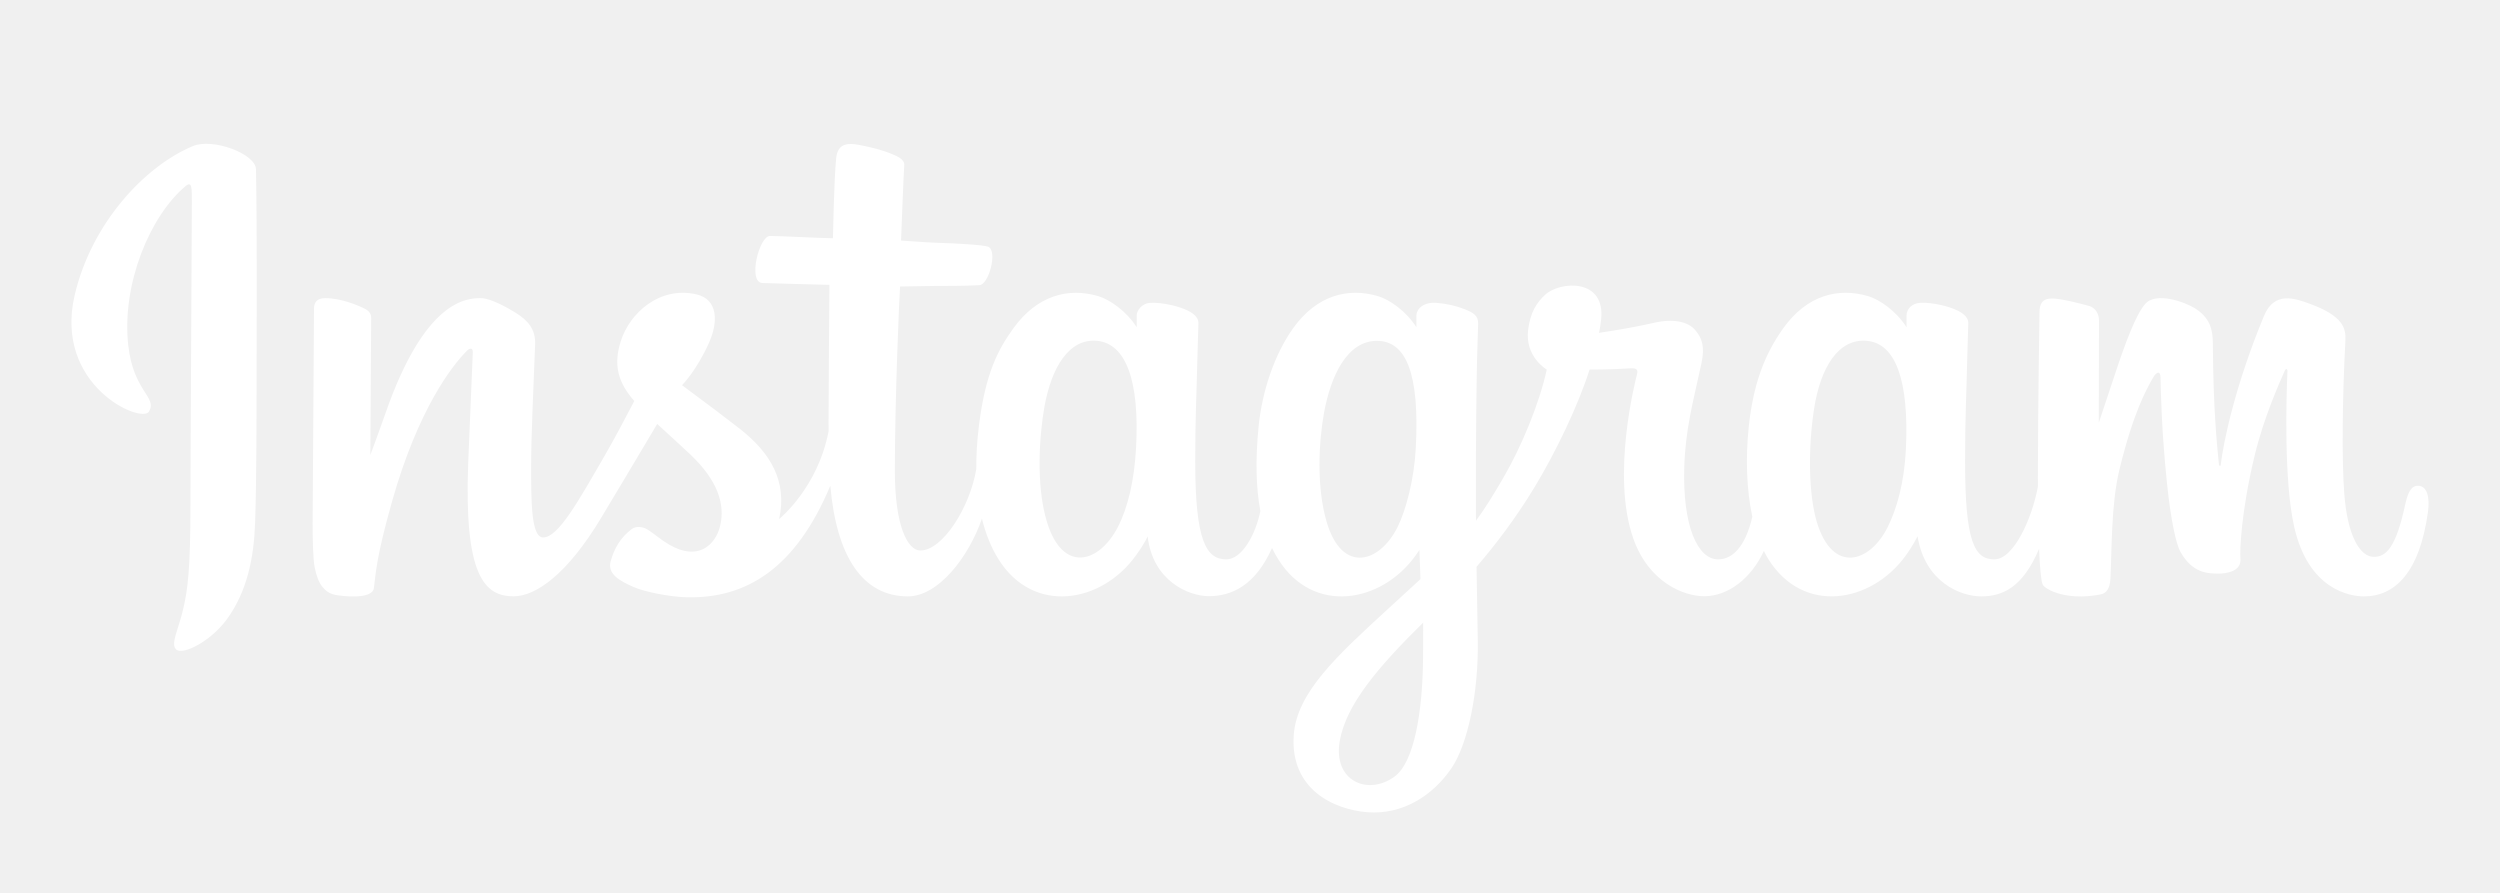
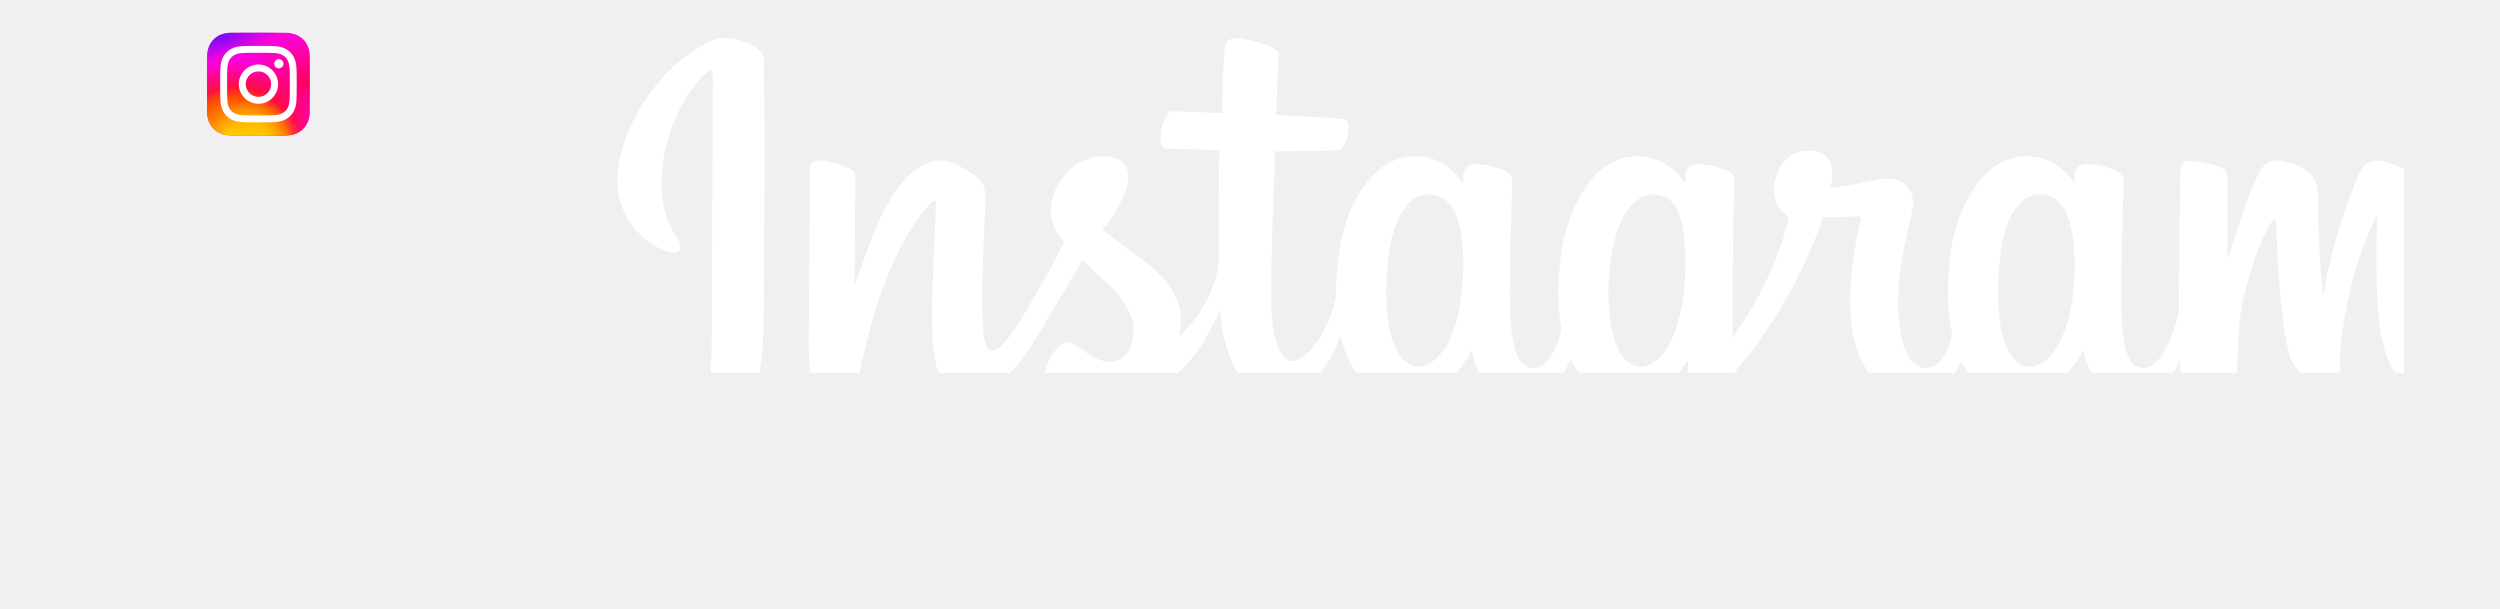
- <svg xmlns="http://www.w3.org/2000/svg" width="840" height="300" version="1.1">
-   <path style="fill:#fff" d="m 64.76,49.108 c -16.21,6.785 -34.031,25.955 -39.659,50.017 -7.128,30.487 22.534,43.38 24.967,39.152 2.864,-4.967 -5.315,-6.647 -6.999,-22.465 -2.176,-20.431 7.322,-43.26 19.276,-53.276 2.222,-1.861 2.116,0.729 2.116,5.52 0,8.568 -0.473,85.48 -0.473,101.531 0,21.72 -0.897,28.578 -2.508,35.356 -1.633,6.868 -4.257,11.509 -2.268,13.296 2.222,2 11.709,-2.757 17.201,-10.422 6.586,-9.193 8.891,-20.233 9.305,-32.223 0.5,-14.453 0.479,-37.387 0.5,-50.469 0.02,-11.998 0.202,-47.13 -0.21,-68.25 -0.101,-5.18 -14.468,-10.615 -21.248,-7.774 M 640.387,150.755 c -0.523,11.292 -3.022,20.117 -6.124,26.343 -6.005,12.052 -18.467,15.794 -23.758,-1.531 -2.883,-9.444 -3.018,-25.216 -0.945,-38.395 2.11,-13.425 8.002,-23.565 17.759,-22.65 9.623,0.904 14.128,13.304 13.068,36.233 z m -162.235,70.056 c -0.131,18.762 -3.083,35.212 -9.415,39.99 -8.981,6.775 -21.052,1.693 -18.552,-11.998 2.212,-12.115 12.671,-24.487 27.993,-39.604 0,0 0.032,3.447 -0.025,11.613 z m -2.453,-70.165 c -0.549,10.284 -3.215,20.616 -6.124,26.454 -6.004,12.052 -18.556,15.82 -23.758,-1.531 -3.557,-11.855 -2.705,-27.198 -0.945,-36.865 2.284,-12.543 7.819,-24.179 17.759,-24.179 9.665,0 14.431,10.603 13.068,36.122 z m -93.983,-0.157 c -0.589,10.892 -2.714,19.997 -6.124,26.611 -6.17,11.969 -18.375,15.765 -23.758,-1.531 -3.881,-12.472 -2.559,-29.477 -0.945,-38.663 2.396,-13.632 8.394,-23.297 17.759,-22.381 9.62,0.94 14.296,13.303 13.068,35.965 z m 430.704,12.723 c -2.352,0 -3.425,2.424 -4.312,6.504 -3.079,14.187 -6.316,17.39 -10.49,17.39 -4.663,0 -8.853,-7.025 -9.93,-21.087 -0.847,-11.057 -0.711,-31.414 0.372,-51.663 0.221,-4.16 -0.926,-8.277 -12.086,-12.331 -4.802,-1.744 -11.782,-4.311 -15.257,4.078 -9.819,23.701 -13.661,42.517 -14.565,50.161 -0.047,0.396 -0.532,0.476 -0.617,-0.448 -0.576,-6.122 -1.864,-17.247 -2.024,-40.622 -0.031,-4.561 -0.997,-8.442 -6.031,-11.62 -3.266,-2.062 -13.184,-5.709 -16.756,-1.37 -3.094,3.549 -6.677,13.099 -10.401,24.419 -3.026,9.201 -5.134,15.425 -5.134,15.425 0,0 0.04,-24.826 0.076,-34.243 0.016,-3.553 -2.421,-4.736 -3.155,-4.951 -3.307,-0.96 -9.823,-2.563 -12.59,-2.563 -3.413,0 -4.248,1.908 -4.248,4.687 0,0.364 -0.539,32.686 -0.539,55.287 0,0.982 0,2.053 0.01,3.191 -1.888,10.388 -8.009,24.489 -14.666,24.489 -6.665,0 -9.81,-5.895 -9.81,-32.839 0,-15.718 0.472,-22.553 0.704,-33.921 0.135,-6.548 0.395,-11.576 0.38,-12.718 -0.049,-3.499 -6.1,-5.263 -8.916,-5.915 -2.829,-0.657 -5.287,-0.912 -7.207,-0.803 -2.717,0.153 -4.639,1.936 -4.639,4.387 0,1.314 0.015,3.814 0.015,3.814 -3.499,-5.499 -9.127,-9.326 -12.872,-10.435 -10.086,-2.995 -20.611,-0.341 -28.549,10.767 -6.309,8.826 -10.113,18.823 -11.61,33.186 -1.094,10.5 -0.737,21.148 1.208,30.153 -2.35,10.161 -6.713,14.324 -11.491,14.324 -6.936,0 -11.964,-11.321 -11.38,-30.901 0.385,-12.878 2.962,-21.916 5.779,-34.991 1.201,-5.574 0.225,-8.492 -2.222,-11.289 -2.245,-2.565 -7.028,-3.875 -13.904,-2.264 -4.898,1.149 -11.9,2.385 -18.307,3.334 0,0 0.387,-1.542 0.704,-4.262 1.666,-14.261 -13.831,-13.104 -18.775,-8.549 -2.951,2.719 -4.96,5.927 -5.723,11.694 -1.209,9.152 6.255,13.468 6.255,13.468 -2.449,11.21 -8.452,25.854 -14.649,36.441 -3.319,5.672 -5.859,9.876 -9.137,14.344 -0.012,-1.664 -0.021,-3.327 -0.027,-4.983 -0.075,-23.568 0.239,-42.116 0.377,-48.801 0.135,-6.548 0.397,-11.443 0.383,-12.584 -0.037,-2.559 -1.532,-3.526 -4.64,-4.75 -2.749,-1.082 -5.999,-1.832 -9.37,-2.093 -4.255,-0.332 -6.819,1.925 -6.752,4.594 0.013,0.504 0.013,3.598 0.013,3.598 -3.499,-5.499 -9.128,-9.326 -12.872,-10.435 -10.086,-2.994 -20.611,-0.34 -28.549,10.767 -6.308,8.826 -10.439,21.212 -11.61,33.076 -1.09,11.058 -0.889,20.455 0.597,28.371 -1.604,7.927 -6.215,16.216 -11.428,16.216 -6.665,0 -10.458,-5.895 -10.458,-32.839 0,-15.718 0.472,-22.553 0.704,-33.92 0.135,-6.548 0.395,-11.578 0.38,-12.717 -0.049,-3.499 -6.1,-5.263 -8.916,-5.916 -2.946,-0.681 -5.49,-0.932 -7.443,-0.788 -2.577,0.192 -4.388,2.5 -4.388,4.221 l 0,3.966 c -3.499,-5.499 -9.127,-9.326 -12.872,-10.435 -10.086,-2.994 -20.552,-0.297 -28.549,10.767 -5.215,7.215 -9.437,15.213 -11.61,32.919 -0.628,5.117 -0.905,9.908 -0.869,14.387 -2.08,12.718 -11.264,27.376 -18.778,27.376 -4.396,0 -8.584,-8.527 -8.584,-26.701 0,-24.209 1.498,-58.677 1.752,-61.999 0,0 9.493,-0.161 11.331,-0.183 4.735,-0.052 9.024,0.06 15.33,-0.263 3.163,-0.161 6.211,-11.514 2.946,-12.919 -1.48,-0.636 -11.938,-1.193 -16.084,-1.281 -3.486,-0.079 -13.191,-0.797 -13.191,-0.797 0,0 0.871,-22.878 1.073,-25.295 0.172,-2.014 -2.434,-3.051 -3.929,-3.681 -3.634,-1.537 -6.885,-2.273 -10.739,-3.067 -5.324,-1.098 -7.74,-0.024 -8.212,4.47 -0.711,6.82 -1.079,26.796 -1.079,26.796 -3.907,0 -17.254,-0.764 -21.163,-0.764 -3.631,0 -7.551,15.617 -2.53,15.809 5.776,0.224 15.842,0.417 22.516,0.619 0,0 -0.297,35.036 -0.297,45.852 0,1.151 0.01,2.259 0.012,3.334 -3.673,19.143 -16.609,29.484 -16.609,29.484 2.778,-12.664 -2.897,-22.174 -13.119,-30.225 -3.766,-2.967 -11.201,-8.583 -19.519,-14.737 0,0 4.818,-4.748 9.09,-14.301 3.027,-6.767 3.158,-14.511 -4.272,-16.218 -12.278,-2.823 -22.401,6.193 -25.421,15.82 -2.34,7.457 -1.092,12.991 3.491,18.739 0.335,0.42 0.697,0.849 1.072,1.281 -2.772,5.342 -6.579,12.534 -9.803,18.111 -8.95,15.485 -15.712,27.733 -20.821,27.733 -4.085,0 -4.03,-12.435 -4.03,-24.078 0,-10.037 0.741,-25.127 1.333,-40.751 0.196,-5.167 -2.388,-8.111 -6.719,-10.777 -2.631,-1.62 -8.248,-4.804 -11.501,-4.804 -4.869,0 -18.915,0.662 -32.187,39.054 -1.673,4.839 -4.958,13.656 -4.958,13.656 l 0.283,-46.167 c 0,-1.082 -0.577,-2.129 -1.897,-2.845 -2.236,-1.214 -8.21,-3.698 -13.521,-3.698 -2.531,0 -3.794,1.177 -3.794,3.523 l -0.463,72.229 c 0,5.488 0.143,11.89 0.686,14.691 0.541,2.804 1.416,5.085 2.501,6.441 1.083,1.354 2.336,2.388 4.402,2.814 1.923,0.396 12.45,1.748 12.998,-2.276 0.656,-4.822 0.681,-10.037 6.209,-29.486 8.606,-30.281 19.827,-45.055 25.102,-50.302 0.922,-0.917 1.975,-0.972 1.925,0.529 -0.225,6.639 -1.017,23.228 -1.55,37.321 -1.429,37.715 5.432,44.706 15.237,44.706 7.501,0 18.075,-7.453 29.41,-26.32 7.067,-11.758 13.928,-23.286 18.858,-31.595 3.435,3.18 7.291,6.603 11.143,10.26 8.953,8.497 11.892,16.572 9.942,24.231 -1.492,5.856 -7.109,11.89 -17.107,6.025 -2.914,-1.711 -4.158,-3.033 -7.088,-4.963 -1.574,-1.036 -3.978,-1.346 -5.419,-0.261 -3.743,2.822 -5.884,6.412 -7.107,10.857 -1.189,4.325 3.142,6.611 7.632,8.61 3.866,1.721 12.175,3.28 17.474,3.458 20.647,0.691 37.186,-9.969 48.7,-37.465 2.061,23.746 10.833,37.184 26.072,37.184 10.189,0 20.404,-13.17 24.871,-26.126 1.282,5.281 3.181,9.874 5.632,13.757 11.743,18.606 34.524,14.601 45.967,-1.198 3.538,-4.882 4.077,-6.636 4.077,-6.636 1.669,14.918 13.683,20.131 20.561,20.131 7.704,0 15.658,-3.642 21.233,-16.193 0.653,1.362 1.366,2.663 2.145,3.896 11.743,18.606 34.524,14.601 45.967,-1.198 0.54,-0.741 1.008,-1.413 1.417,-2.017 l 0.336,9.799 c 0,0 -6.528,5.989 -10.535,9.662 -17.637,16.181 -31.047,28.457 -32.034,42.753 -1.266,18.229 13.517,25.003 24.702,25.891 11.878,0.943 22.049,-5.619 28.301,-14.801 5.499,-8.082 9.098,-25.478 8.834,-42.658 -0.105,-6.88 -0.279,-15.628 -0.415,-25.005 6.199,-7.199 13.183,-16.297 19.614,-26.947 7.008,-11.606 14.518,-27.192 18.364,-39.322 0,0 6.526,0.056 13.489,-0.4 2.228,-0.145 2.868,0.309 2.456,1.942 -0.497,1.973 -8.798,33.991 -1.222,55.32 5.186,14.601 16.875,19.299 23.806,19.299 8.113,0 15.874,-6.127 20.033,-15.225 0.501,1.014 1.025,1.996 1.597,2.902 11.743,18.606 34.444,14.577 45.967,-1.198 2.601,-3.559 4.077,-6.636 4.077,-6.636 2.473,15.44 14.48,20.209 21.357,20.209 7.164,0 13.963,-2.937 19.479,-15.989 0.231,5.747 0.593,10.446 1.166,11.927 0.349,0.906 2.385,2.043 3.866,2.593 6.553,2.43 13.238,1.281 15.71,0.781 1.713,-0.347 3.049,-1.721 3.231,-5.27 0.48,-9.318 0.185,-24.974 3.01,-36.609 4.742,-19.527 9.165,-27.101 11.263,-30.851 1.174,-2.101 2.499,-2.448 2.547,-0.224 0.099,4.499 0.323,17.711 2.16,35.463 1.349,13.055 3.151,20.772 4.536,23.214 3.953,6.984 8.834,7.315 12.81,7.315 2.529,0 7.817,-0.699 7.344,-5.143 -0.231,-2.166 0.173,-15.554 4.848,-34.792 3.053,-12.563 8.142,-23.914 9.978,-28.064 0.677,-1.53 0.992,-0.324 0.981,-0.089 -0.387,8.652 -1.254,36.95 2.27,52.427 4.778,20.967 18.599,23.313 23.416,23.313 10.282,0 18.691,-7.821 21.524,-28.401 0.682,-4.953 -0.328,-8.777 -3.355,-8.777" />
+ <svg xmlns="http://www.w3.org/2000/svg" xmlns:xlink="http://www.w3.org/1999/xlink" width="780" height="190" version="1.1">
+   <defs>
+     <symbol height="300" id="svg_1" width="840">
+       <path d="m64.76,49.11c-16.21,6.78 -34.03,25.95 -39.66,50.01c-7.13,30.49 22.54,43.38 24.97,39.16c2.86,-4.97 -5.32,-6.65 -7,-22.47c-2.18,-20.43 7.32,-43.26 19.28,-53.27c2.22,-1.86 2.11,0.73 2.11,5.52c0,8.56 -0.47,85.48 -0.47,101.53c0,21.72 -0.9,28.58 -2.51,35.35c-1.63,6.87 -4.26,11.51 -2.27,13.3c2.22,2 11.71,-2.76 17.2,-10.42c6.59,-9.2 8.89,-20.24 9.31,-32.23c0.5,-14.45 0.48,-37.38 0.5,-50.46c0.02,-12 0.2,-47.13 -0.21,-68.25c-0.1,-5.18 -14.47,-10.62 -21.25,-7.78m575.63,101.66c-0.53,11.29 -3.03,20.11 -6.13,26.34c-6,12.05 -18.46,15.79 -23.76,-1.53c-2.88,-9.45 -3.01,-25.22 -0.94,-38.4c2.11,-13.42 8,-23.56 17.76,-22.65c9.62,0.91 14.13,13.31 13.07,36.23l0,0.01zm-162.24,70.05c-0.13,18.76 -3.08,35.21 -9.41,39.99c-8.99,6.78 -21.06,1.69 -18.56,-12c2.21,-12.11 12.67,-24.48 28,-39.6c0,0 0.03,3.45 -0.03,11.61zm-2.45,-70.16c-0.55,10.28 -3.22,20.61 -6.13,26.45c-6,12.05 -18.55,15.82 -23.75,-1.53c-3.56,-11.86 -2.71,-27.2 -0.95,-36.87c2.28,-12.54 7.82,-24.18 17.76,-24.18c9.67,0 14.43,10.61 13.07,36.13zm-93.98,-0.16c-0.59,10.89 -2.72,20 -6.13,26.61c-6.17,11.97 -18.37,15.76 -23.76,-1.53c-3.88,-12.47 -2.56,-29.48 -0.94,-38.66c2.39,-13.64 8.39,-23.3 17.76,-22.39c9.62,0.94 14.29,13.31 13.07,35.97zm430.7,12.72c-2.35,0 -3.43,2.42 -4.31,6.51c-3.08,14.18 -6.32,17.38 -10.49,17.38c-4.67,0 -8.86,-7.02 -9.93,-21.08c-0.85,-11.06 -0.71,-31.42 0.37,-51.67c0.22,-4.16 -0.93,-8.27 -12.09,-12.33c-4.8,-1.74 -11.78,-4.31 -15.25,4.08c-9.82,23.7 -13.67,42.52 -14.57,50.16c-0.05,0.4 -0.53,0.48 -0.62,-0.44c-0.57,-6.13 -1.86,-17.25 -2.02,-40.63c-0.03,-4.56 -1,-8.44 -6.03,-11.62c-3.27,-2.06 -13.19,-5.71 -16.76,-1.37c-3.09,3.55 -6.67,13.1 -10.4,24.42c-3.02,9.2 -5.13,15.43 -5.13,15.43c0,0 0.04,-24.83 0.07,-34.25c0.02,-3.55 -2.42,-4.73 -3.15,-4.95c-3.31,-0.96 -9.82,-2.56 -12.59,-2.56c-3.41,0 -4.25,1.91 -4.25,4.69c0,0.36 -0.54,32.68 -0.54,55.28c0,0.99 0,2.06 0.01,3.19c-1.88,10.39 -8.01,24.49 -14.66,24.49c-6.67,0 -9.81,-5.89 -9.81,-32.84c0,-15.71 0.47,-22.55 0.7,-33.92c0.13,-6.55 0.39,-11.57 0.38,-12.72c-0.05,-3.49 -6.1,-5.26 -8.92,-5.91c-2.82,-0.66 -5.28,-0.91 -7.2,-0.8c-2.72,0.15 -4.64,1.93 -4.64,4.38c0,1.32 0.01,3.82 0.01,3.82c-3.5,-5.5 -9.12,-9.33 -12.87,-10.44c-10.08,-2.99 -20.61,-0.34 -28.55,10.77c-6.31,8.83 -10.11,18.82 -11.61,33.19c-1.09,10.5 -0.73,21.14 1.21,30.15c-2.35,10.16 -6.71,14.32 -11.49,14.32c-6.94,0 -11.97,-11.32 -11.38,-30.9c0.38,-12.88 2.96,-21.91 5.78,-34.99c1.2,-5.57 0.22,-8.49 -2.22,-11.29c-2.25,-2.56 -7.03,-3.87 -13.91,-2.26c-4.9,1.15 -11.9,2.38 -18.31,3.33c0,0 0.39,-1.54 0.71,-4.26c1.66,-14.26 -13.83,-13.1 -18.78,-8.55c-2.95,2.72 -4.96,5.93 -5.72,11.7c-1.21,9.15 6.26,13.46 6.26,13.46c-2.45,11.21 -8.46,25.86 -14.65,36.45c-3.32,5.67 -5.86,9.87 -9.14,14.34c-0.01,-1.66 -0.02,-3.33 -0.03,-4.98c-0.07,-23.57 0.24,-42.12 0.38,-48.81c0.13,-6.54 0.4,-11.44 0.38,-12.58c-0.04,-2.56 -1.53,-3.53 -4.64,-4.75c-2.75,-1.08 -6,-1.83 -9.37,-2.09c-4.25,-0.33 -6.82,1.92 -6.75,4.59c0.01,0.51 0.01,3.6 0.01,3.6c-3.5,-5.5 -9.13,-9.33 -12.87,-10.44c-10.09,-2.99 -20.61,-0.34 -28.55,10.77c-6.31,8.83 -10.44,21.21 -11.61,33.08c-1.09,11.06 -0.89,20.45 0.6,28.37c-1.61,7.92 -6.22,16.21 -11.43,16.21c-6.67,0 -10.46,-5.89 -10.46,-32.84c0,-15.71 0.47,-22.55 0.71,-33.92c0.13,-6.54 0.39,-11.57 0.38,-12.71c-0.05,-3.5 -6.1,-5.27 -8.92,-5.92c-2.95,-0.68 -5.49,-0.93 -7.44,-0.79c-2.58,0.19 -4.39,2.5 -4.39,4.22l0,3.97c-3.5,-5.5 -9.13,-9.33 -12.87,-10.44c-10.09,-2.99 -20.56,-0.29 -28.55,10.77c-5.22,7.22 -9.44,15.21 -11.61,32.92c-0.63,5.12 -0.91,9.91 -0.87,14.39c-2.08,12.71 -11.27,27.37 -18.78,27.37c-4.4,0 -8.58,-8.52 -8.58,-26.7c0,-24.21 1.5,-58.68 1.75,-62c0,0 9.49,-0.16 11.33,-0.18c4.73,-0.05 9.02,0.06 15.33,-0.26c3.16,-0.16 6.21,-11.52 2.95,-12.92c-1.48,-0.64 -11.94,-1.19 -16.09,-1.28c-3.48,-0.08 -13.19,-0.8 -13.19,-0.8c0,0 0.87,-22.88 1.08,-25.29c0.17,-2.02 -2.44,-3.06 -3.93,-3.69c-3.64,-1.53 -6.89,-2.27 -10.74,-3.06c-5.33,-1.1 -7.74,-0.03 -8.21,4.47c-0.71,6.82 -1.08,26.79 -1.08,26.79c-3.91,0 -17.26,-0.76 -21.17,-0.76c-3.63,0 -7.55,15.62 -2.53,15.81c5.78,0.22 15.85,0.42 22.52,0.62c0,0 -0.3,35.03 -0.3,45.85c0,1.15 0.01,2.26 0.01,3.33c-3.67,19.15 -16.6,29.49 -16.6,29.49c2.77,-12.67 -2.9,-22.18 -13.12,-30.23c-3.77,-2.96 -11.2,-8.58 -19.52,-14.73c0,0 4.82,-4.75 9.09,-14.31c3.03,-6.76 3.16,-14.51 -4.27,-16.21c-12.28,-2.83 -22.41,6.19 -25.42,15.82c-2.34,7.45 -1.1,12.99 3.49,18.73c0.33,0.42 0.69,0.85 1.07,1.29c-2.77,5.34 -6.58,12.53 -9.8,18.11c-8.96,15.48 -15.72,27.73 -20.83,27.73c-4.08,0 -4.03,-12.44 -4.03,-24.08c0,-10.04 0.75,-25.13 1.34,-40.75c0.19,-5.17 -2.39,-8.11 -6.72,-10.78c-2.63,-1.62 -8.25,-4.8 -11.5,-4.8c-4.87,0 -18.92,0.66 -32.19,39.05c-1.67,4.84 -4.96,13.66 -4.96,13.66l0.29,-46.17c0,-1.08 -0.58,-2.13 -1.9,-2.84c-2.24,-1.22 -8.21,-3.7 -13.52,-3.7c-2.53,0 -3.8,1.18 -3.8,3.52l-0.46,72.23c0,5.49 0.14,11.89 0.69,14.69c0.54,2.81 1.41,5.09 2.5,6.44c1.08,1.36 2.33,2.39 4.4,2.82c1.92,0.39 12.45,1.75 13,-2.28c0.65,-4.82 0.68,-10.03 6.21,-29.48c8.6,-30.28 19.82,-45.06 25.1,-50.31c0.92,-0.91 1.97,-0.97 1.92,0.53c-0.22,6.64 -1.02,23.23 -1.55,37.32c-1.43,37.72 5.43,44.71 15.24,44.71c7.5,0 18.07,-7.45 29.41,-26.32c7.07,-11.76 13.93,-23.29 18.86,-31.6c3.43,3.18 7.29,6.61 11.14,10.26c8.95,8.5 11.89,16.58 9.94,24.24c-1.49,5.85 -7.11,11.89 -17.11,6.02c-2.91,-1.71 -4.15,-3.03 -7.08,-4.96c-1.58,-1.04 -3.98,-1.35 -5.42,-0.26c-3.75,2.82 -5.89,6.41 -7.11,10.85c-1.19,4.33 3.14,6.61 7.63,8.61c3.87,1.73 12.18,3.29 17.48,3.46c20.64,0.69 37.18,-9.97 48.7,-37.46c2.06,23.74 10.83,37.18 26.07,37.18c10.19,0 20.4,-13.17 24.87,-26.12c1.28,5.28 3.18,9.87 5.63,13.75c11.75,18.61 34.53,14.6 45.97,-1.2c3.54,-4.88 4.08,-6.63 4.08,-6.63c1.67,14.92 13.68,20.13 20.56,20.13c7.7,0 15.66,-3.64 21.23,-16.19c0.65,1.36 1.37,2.66 2.15,3.89c11.74,18.61 34.52,14.6 45.96,-1.2c0.54,-0.74 1.01,-1.41 1.42,-2.01l0.34,9.8c0,0 -6.53,5.99 -10.54,9.66c-17.64,16.18 -31.05,28.46 -32.03,42.75c-1.27,18.23 13.51,25.01 24.7,25.89c11.88,0.95 22.05,-5.62 28.3,-14.8c5.5,-8.08 9.1,-25.48 8.83,-42.66c-0.1,-6.88 -0.27,-15.62 -0.41,-25c6.2,-7.2 13.18,-16.3 19.61,-26.95c7.01,-11.6 14.52,-27.19 18.37,-39.32c0,0 6.52,0.06 13.49,-0.4c2.22,-0.14 2.86,0.31 2.45,1.94c-0.49,1.98 -8.8,33.99 -1.22,55.32c5.19,14.6 16.88,19.3 23.81,19.3c8.11,0 15.87,-6.13 20.03,-15.22c0.5,1.01 1.02,1.99 1.6,2.9c11.74,18.6 34.44,14.58 45.96,-1.2c2.6,-3.56 4.08,-6.64 4.08,-6.64c2.47,15.44 14.48,20.21 21.36,20.21c7.16,0 13.96,-2.93 19.48,-15.99c0.23,5.75 0.59,10.45 1.16,11.93c0.35,0.91 2.39,2.05 3.87,2.59c6.55,2.44 13.24,1.29 15.71,0.79c1.71,-0.35 3.05,-1.72 3.23,-5.27c0.48,-9.32 0.19,-24.98 3.01,-36.61c4.74,-19.53 9.17,-27.1 11.26,-30.85c1.18,-2.11 2.5,-2.45 2.55,-0.23c0.1,4.5 0.32,17.71 2.16,35.46c1.35,13.06 3.15,20.78 4.54,23.22c3.95,6.98 8.83,7.31 12.81,7.31c2.53,0 7.81,-0.7 7.34,-5.14c-0.23,-2.17 0.17,-15.55 4.85,-34.79c3.05,-12.56 8.14,-23.92 9.98,-28.07c0.67,-1.53 0.99,-0.32 0.98,-0.08c-0.39,8.65 -1.26,36.95 2.27,52.42c4.78,20.97 18.6,23.32 23.41,23.32c10.29,0 18.7,-7.83 21.53,-28.41c0.68,-4.95 -0.33,-8.77 -3.36,-8.77" fill="#fff" id="svg_13" />
+     </symbol>
+     <symbol height="1000" id="svg_11" viewBox="0 0 264.583 264.583" width="1000">
+       <defs>
+         <radialGradient cx="158.43" cy="578.09" fx="158.43" fy="578.09" gradientTransform="matrix(0 -4.03418 4.28018 0 -2332.227 942.2356)" gradientUnits="userSpaceOnUse" id="svg_5" r="52.35" xlink:href="#svg_7" />
+         <radialGradient cx="172.61" cy="600.69" fx="172.61" fy="600.69" gradientTransform="matrix(.67441 -1.16203 1.51283 .87801 -814.3657 -47.8354)" gradientUnits="userSpaceOnUse" id="svg_4" r="65" xlink:href="#svg_8" />
+         <radialGradient cx="144.01" cy="51.34" fx="144.01" fy="51.34" gradientTransform="matrix(-2.3989 .67549 -.23008 -.81732 464.9957 -26.4035)" gradientUnits="userSpaceOnUse" id="svg_3" r="67.08" xlink:href="#svg_9" />
+         <radialGradient cx="199.79" cy="628.44" fx="199.79" fy="628.44" gradientTransform="matrix(-3.10797 .87652 -.6315 -2.23914 1345.65 1374.198)" gradientUnits="userSpaceOnUse" id="svg_6" r="52.35" xlink:href="#svg_10" />
+         <linearGradient id="svg_10">
+           <stop offset="0" stop-color="#ff005f" />
+           <stop offset="1" stop-color="#fc01d8" />
+         </linearGradient>
+         <linearGradient id="svg_9">
+           <stop offset="0" stop-color="#780cff" />
+           <stop offset="1" stop-color="#820bff" stop-opacity="0" />
+         </linearGradient>
+         <linearGradient id="svg_8">
+           <stop offset="0" stop-color="#fc0" />
+           <stop offset="1" stop-color="#fc0" stop-opacity="0" />
+         </linearGradient>
+         <linearGradient id="svg_7">
+           <stop offset="0" stop-color="#fc0" />
+           <stop offset="0.12" stop-color="#fc0" />
+           <stop offset="0.57" stop-color="#fe4a05" />
+           <stop offset="0.69" stop-color="#ff0f3f" />
+           <stop offset="1" stop-color="#fe0657" stop-opacity="0" />
+         </linearGradient>
+       </defs>
+       <g id="svg_14">
+         <path d="m204.15,18.14c-55.23,0 -71.38,0.06 -74.52,0.32c-11.34,0.94 -18.39,2.73 -26.07,6.55c-5.93,2.95 -10.6,6.36 -15.2,11.13c-8.4,8.72 -13.49,19.44 -15.33,32.19c-0.89,6.19 -1.15,7.45 -1.21,39.05c-0.02,10.54 0,24.4 0,43c0,55.2 0.07,71.34 0.33,74.48c0.92,11.03 2.65,17.97 6.31,25.56c7,14.54 20.37,25.45 36.12,29.52c5.45,1.4 11.47,2.18 19.21,2.54c3.27,0.14 36.66,0.25 70.08,0.25c33.41,0 66.82,-0.04 70.02,-0.21c8.95,-0.42 14.15,-1.12 19.9,-2.6c15.85,-4.09 28.98,-14.84 36.12,-29.58c3.59,-7.41 5.41,-14.61 6.23,-25.07c0.18,-2.28 0.26,-38.62 0.26,-74.92c0,-36.31 -0.08,-72.59 -0.26,-74.87c-0.84,-10.62 -2.66,-17.76 -6.36,-25.32c-3.05,-6.18 -6.42,-10.79 -11.33,-15.51c-8.75,-8.37 -19.45,-13.45 -32.21,-15.29c-6.18,-0.9 -7.41,-1.16 -39.03,-1.22l-43.06,0z" fill="url(#svg_6)" id="svg_15" transform="translate(-71.8155 -18.1429)" />
+         <path d="m204.15,18.14c-55.23,0 -71.38,0.06 -74.52,0.32c-11.34,0.94 -18.39,2.73 -26.07,6.55c-5.93,2.95 -10.6,6.36 -15.2,11.13c-8.4,8.72 -13.49,19.44 -15.33,32.19c-0.89,6.19 -1.15,7.45 -1.21,39.05c-0.02,10.54 0,24.4 0,43c0,55.2 0.07,71.34 0.33,74.48c0.92,11.03 2.65,17.97 6.31,25.56c7,14.54 20.37,25.45 36.12,29.52c5.45,1.4 11.47,2.18 19.21,2.54c3.27,0.14 36.66,0.25 70.08,0.25c33.41,0 66.82,-0.04 70.02,-0.21c8.95,-0.42 14.15,-1.12 19.9,-2.6c15.85,-4.09 28.98,-14.84 36.12,-29.58c3.59,-7.41 5.41,-14.61 6.23,-25.07c0.18,-2.28 0.26,-38.62 0.26,-74.92c0,-36.31 -0.08,-72.59 -0.26,-74.87c-0.84,-10.62 -2.66,-17.76 -6.36,-25.32c-3.05,-6.18 -6.42,-10.79 -11.33,-15.51c-8.75,-8.37 -19.45,-13.45 -32.21,-15.29c-6.18,-0.9 -7.41,-1.16 -39.03,-1.22l-43.06,0z" fill="url(#svg_5)" id="svg_16" transform="translate(-71.8155 -18.1429)" />
+         <path d="m204.15,18.14c-55.23,0 -71.38,0.06 -74.52,0.32c-11.34,0.94 -18.39,2.73 -26.07,6.55c-5.93,2.95 -10.6,6.36 -15.2,11.13c-8.4,8.72 -13.49,19.44 -15.33,32.19c-0.89,6.19 -1.15,7.45 -1.21,39.05c-0.02,10.54 0,24.4 0,43c0,55.2 0.07,71.34 0.33,74.48c0.92,11.03 2.65,17.97 6.31,25.56c7,14.54 20.37,25.45 36.12,29.52c5.45,1.4 11.47,2.18 19.21,2.54c3.27,0.14 36.66,0.25 70.08,0.25c33.41,0 66.82,-0.04 70.02,-0.21c8.95,-0.42 14.15,-1.12 19.9,-2.6c15.85,-4.09 28.98,-14.84 36.12,-29.58c3.59,-7.41 5.41,-14.61 6.23,-25.07c0.18,-2.28 0.26,-38.62 0.26,-74.92c0,-36.31 -0.08,-72.59 -0.26,-74.87c-0.84,-10.62 -2.66,-17.76 -6.36,-25.32c-3.05,-6.18 -6.42,-10.79 -11.33,-15.51c-8.75,-8.37 -19.45,-13.45 -32.21,-15.29c-6.18,-0.9 -7.41,-1.16 -39.03,-1.22l-43.06,0z" fill="url(#svg_4)" id="svg_17" transform="translate(-71.8155 -18.1429)" />
+         <path d="m204.15,18.14c-55.23,0 -71.38,0.06 -74.52,0.32c-11.34,0.94 -18.39,2.73 -26.07,6.55c-5.93,2.95 -10.6,6.36 -15.2,11.13c-8.4,8.72 -13.49,19.44 -15.33,32.19c-0.89,6.19 -1.15,7.45 -1.21,39.05c-0.02,10.54 0,24.4 0,43c0,55.2 0.07,71.34 0.33,74.48c0.92,11.03 2.65,17.97 6.31,25.56c7,14.54 20.37,25.45 36.12,29.52c5.45,1.4 11.47,2.18 19.21,2.54c3.27,0.14 36.66,0.25 70.08,0.25c33.41,0 66.82,-0.04 70.02,-0.21c8.95,-0.42 14.15,-1.12 19.9,-2.6c15.85,-4.09 28.98,-14.84 36.12,-29.58c3.59,-7.41 5.41,-14.61 6.23,-25.07c0.18,-2.28 0.26,-38.62 0.26,-74.92c0,-36.31 -0.08,-72.59 -0.26,-74.87c-0.84,-10.62 -2.66,-17.76 -6.36,-25.32c-3.05,-6.18 -6.42,-10.79 -11.33,-15.51c-8.75,-8.37 -19.45,-13.45 -32.21,-15.29c-6.18,-0.9 -7.41,-1.16 -39.03,-1.22l-43.06,0z" fill="url(#svg_3)" id="svg_18" transform="translate(-71.8155 -18.1429)" />
+         <path d="m132.35,33.97c-26.72,0 -30.07,0.12 -40.57,0.6c-10.47,0.48 -17.62,2.13 -23.87,4.56c-6.47,2.51 -11.96,5.87 -17.43,11.34c-5.47,5.46 -8.83,10.95 -11.35,17.41c-2.44,6.25 -4.1,13.4 -4.57,23.86c-0.47,10.48 -0.6,13.84 -0.6,40.53c0,26.7 0.12,30.04 0.6,40.53c0.48,10.46 2.14,17.6 4.57,23.85c2.51,6.47 5.87,11.95 11.34,17.42c5.47,5.47 10.96,8.83 17.42,11.34c6.26,2.44 13.41,4.09 23.88,4.57c10.5,0.48 13.85,0.59 40.56,0.59c26.72,0 30.06,-0.11 40.56,-0.59c10.47,-0.48 17.63,-2.13 23.89,-4.57c6.46,-2.51 11.94,-5.87 17.41,-11.34c5.47,-5.47 8.83,-10.95 11.35,-17.41c2.42,-6.26 4.08,-13.4 4.57,-23.86c0.48,-10.49 0.6,-13.83 0.6,-40.53c0,-26.69 -0.12,-30.04 -0.6,-40.53c-0.49,-10.46 -2.15,-17.61 -4.57,-23.86c-2.52,-6.46 -5.88,-11.95 -11.35,-17.41c-5.47,-5.47 -10.94,-8.83 -17.42,-11.34c-6.27,-2.43 -13.42,-4.08 -23.9,-4.56c-10.49,-0.48 -13.83,-0.6 -40.56,-0.6l0.04,0zm-8.83,17.72c2.62,-0.01 5.54,0 8.83,0c26.26,0 29.37,0.09 39.75,0.56c9.59,0.44 14.79,2.04 18.26,3.39c4.59,1.78 7.87,3.91 11.31,7.35c3.44,3.44 5.57,6.72 7.36,11.3c1.34,3.47 2.95,8.67 3.39,18.25c0.47,10.36 0.57,13.48 0.57,39.71c0,26.24 -0.1,29.35 -0.57,39.71c-0.44,9.59 -2.05,14.79 -3.39,18.25c-1.79,4.59 -3.92,7.85 -7.36,11.29c-3.45,3.44 -6.72,5.57 -11.31,7.35c-3.46,1.35 -8.67,2.95 -18.26,3.39c-10.37,0.47 -13.49,0.57 -39.75,0.57c-26.27,0 -29.39,-0.1 -39.76,-0.57c-9.59,-0.44 -14.79,-2.04 -18.26,-3.39c-4.59,-1.78 -7.87,-3.91 -11.32,-7.35c-3.44,-3.44 -5.57,-6.71 -7.36,-11.3c-1.34,-3.46 -2.95,-8.66 -3.39,-18.25c-0.47,-10.36 -0.56,-13.47 -0.56,-39.72c0,-26.25 0.09,-29.35 0.56,-39.71c0.44,-9.59 2.05,-14.79 3.39,-18.25c1.79,-4.59 3.92,-7.87 7.36,-11.31c3.45,-3.44 6.73,-5.57 11.32,-7.35c3.46,-1.36 8.67,-2.95 18.26,-3.39c9.08,-0.41 12.6,-0.54 30.93,-0.56l0,0.03zm61.34,16.32c-6.52,0 -11.81,5.28 -11.81,11.79c0,6.51 5.29,11.8 11.81,11.8c6.51,0 11.8,-5.29 11.8,-11.8c0,-6.51 -5.29,-11.79 -11.8,-11.79zm-52.51,13.78c-27.9,0 -50.52,22.61 -50.52,50.48c0,27.88 22.62,50.48 50.52,50.48s50.51,-22.6 50.51,-50.48c0,-27.87 -22.62,-50.48 -50.52,-50.48l0.01,0zm0,17.72c18.1,0 32.79,14.67 32.79,32.76c0,18.1 -14.69,32.77 -32.79,32.77c-18.12,0 -32.8,-14.67 -32.8,-32.77c0,-18.09 14.68,-32.76 32.8,-32.76z" fill="#fff" id="svg_19" />
+       </g>
+     </symbol>
+   </defs>
+   <g class="layer">
+     <use id="svg_2" transform="matrix(0.737483 0 0 0.737483 -3873.86 -1127.59)" x="5489.94" xlink:href="#svg_1" y="1496.72" />
+     <use id="svg_12" transform="matrix(0.168978 0 0 0.168978 -5.85034 -56.4692)" x="121.79" xlink:href="#svg_11" y="394.54" />
+   </g>
</svg>
